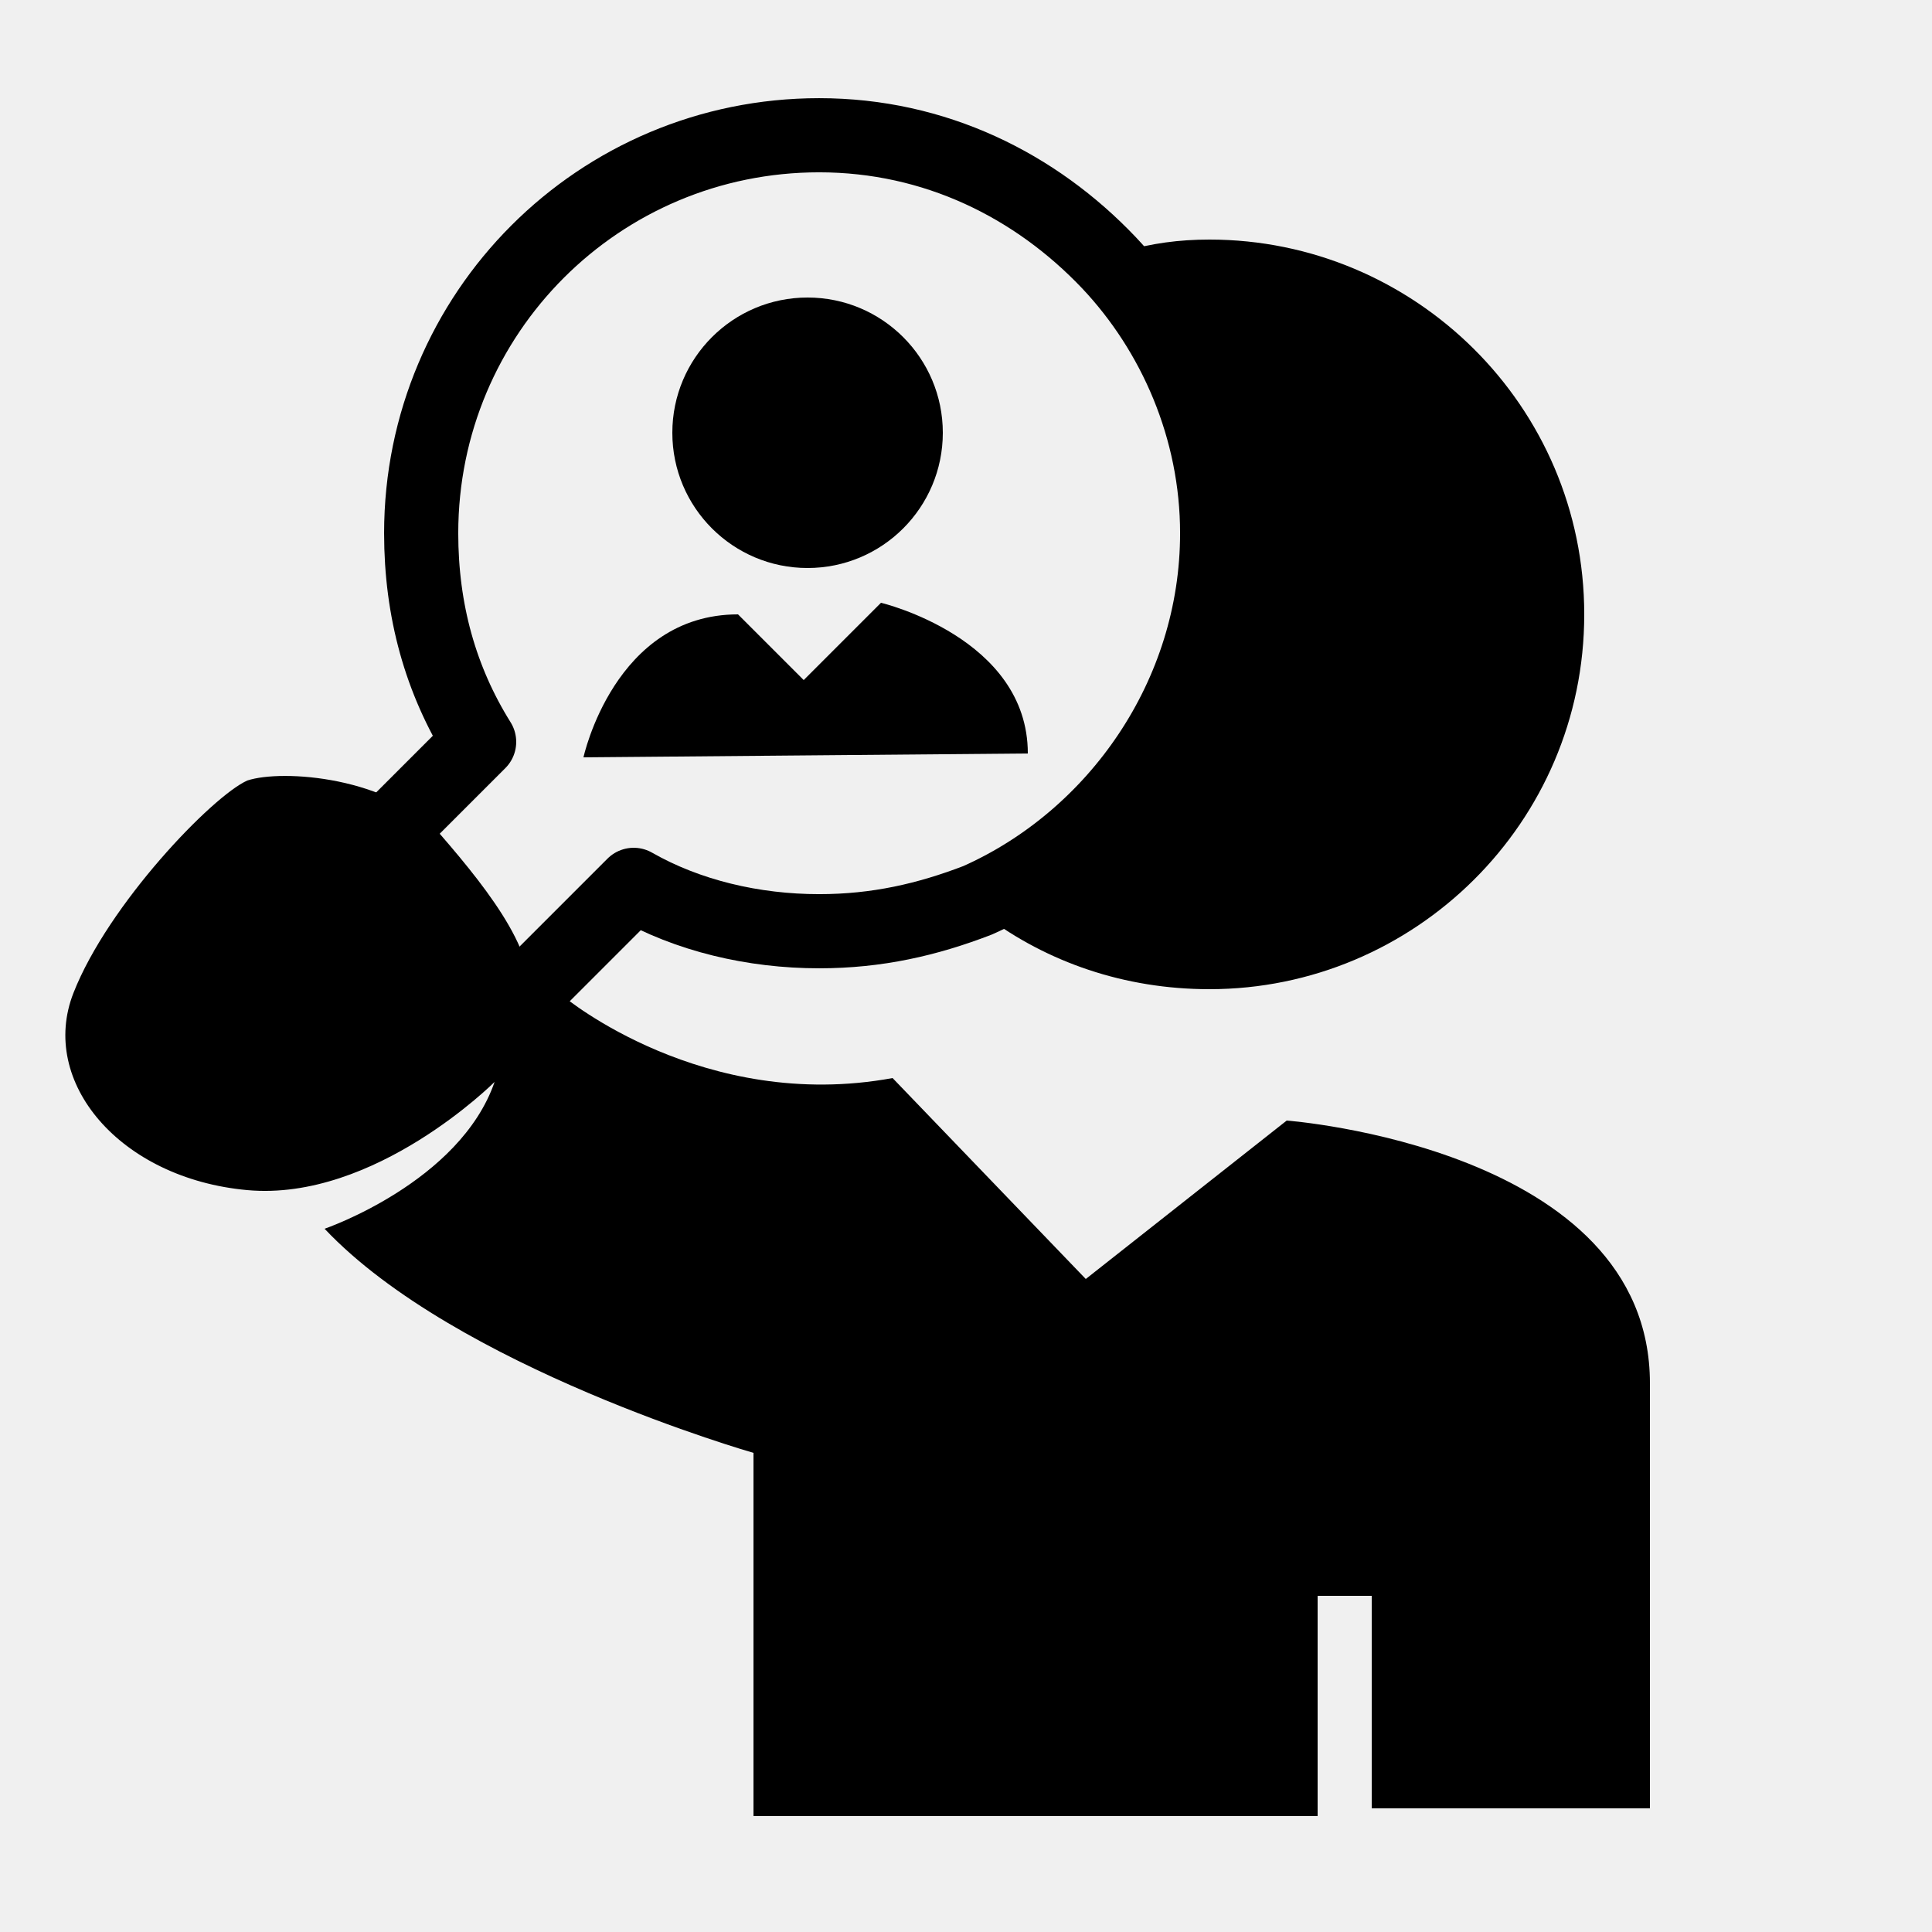
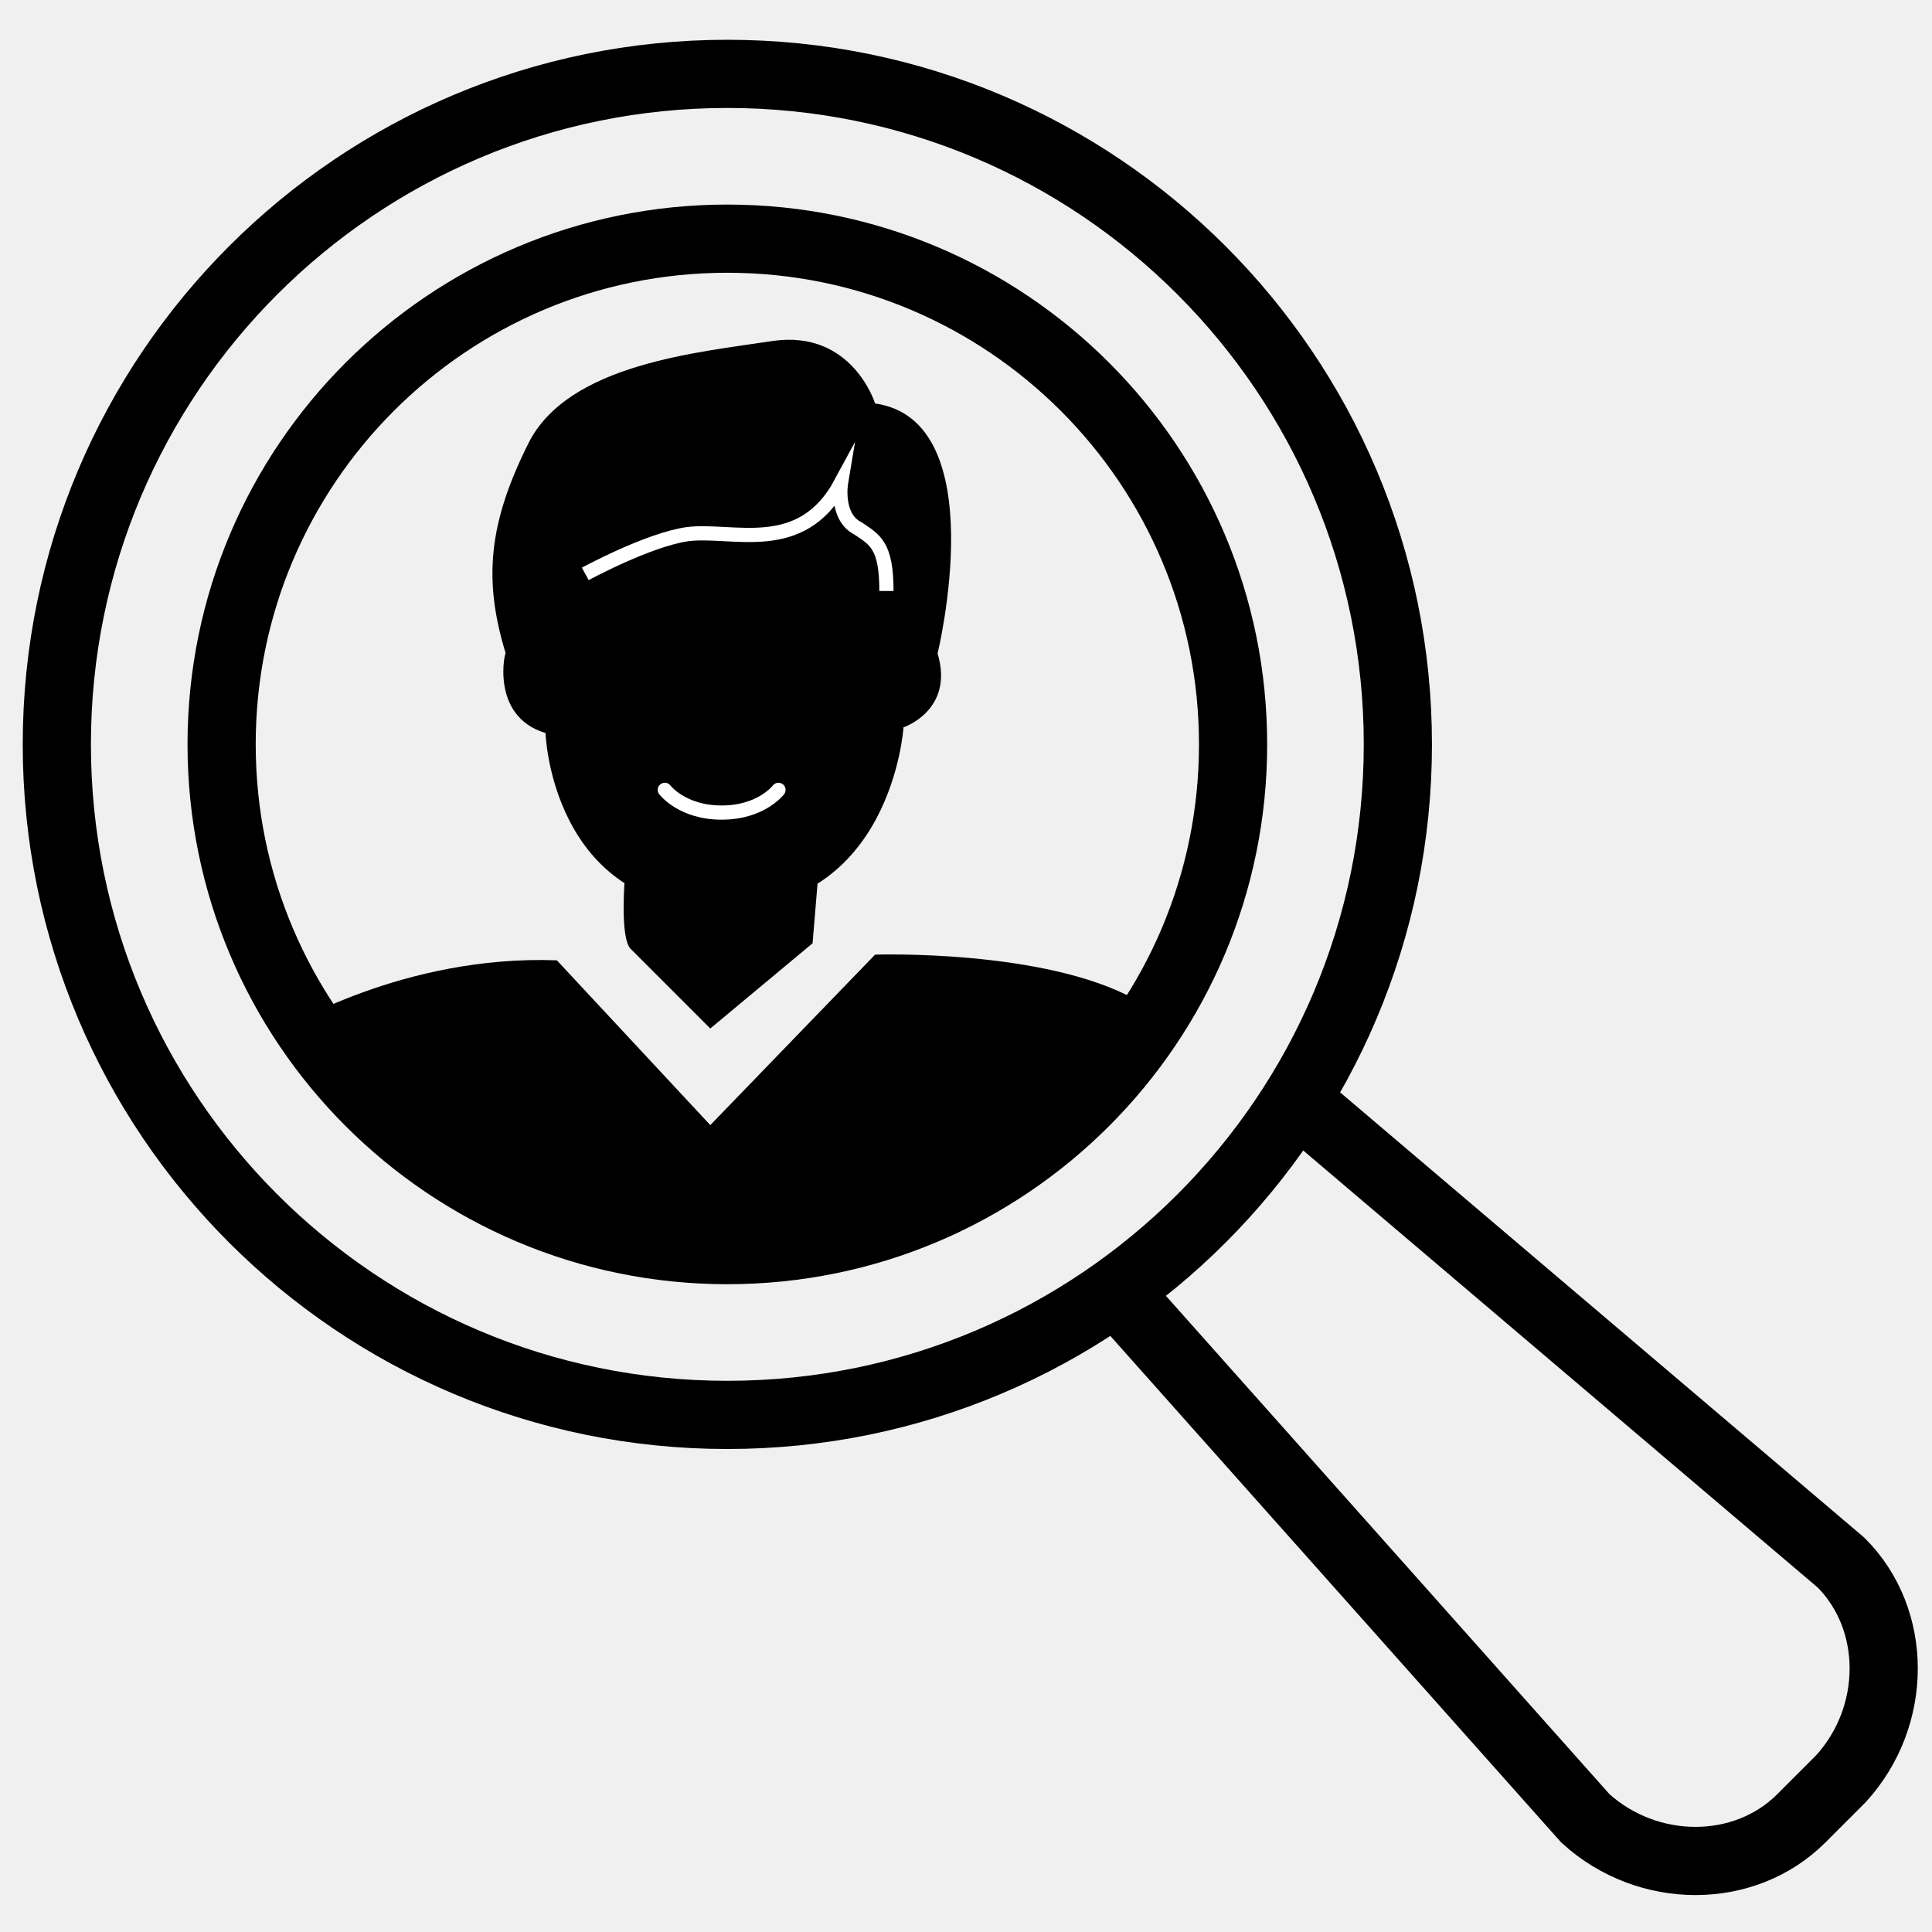
- <svg xmlns="http://www.w3.org/2000/svg" version="1.1" id="Layer_1" x="0px" y="0px" viewBox="0 0 50 50" style="enable-background:new 0 0 50 50;" xml:space="preserve">
+ <svg xmlns="http://www.w3.org/2000/svg" version="1.1" id="Layer_1" x="0px" y="0px" viewBox="0 0 34 34" style="enable-background:new 0 0 34 34;" xml:space="preserve">
  <style type="text/css">
- 	.st0{fill:none;stroke:#000000;stroke-width:1.919;stroke-linecap:round;stroke-linejoin:round;stroke-miterlimit:10;}
+ 	.st0{fill:none;stroke:#000000;stroke-width:1.2;stroke-miterlimit:10;}
+ 	.st1{fill:none;stroke:#FFFFFF;stroke-width:0.25;stroke-miterlimit:10;}
+ 	.st2{fill:none;stroke:#FFFFFF;stroke-width:0.25;stroke-linecap:round;stroke-linejoin:round;stroke-miterlimit:10;}
</style>
-   <path d="M14.6,25.8c0,0,3.6,3,8.5,2.1l5,5.2l5.2-4.1c0,0,9.4,0.7,9.4,6.8s0,11,0,11h-7.2v-5.5h-1.4V47H19.5v-9.4  c0,0-7.7-2.2-11.1-5.8c0,0,3.5-1.2,4.4-3.8c0,0-3.1,3.1-6.4,2.8s-5.4-2.8-4.5-5.1s3.6-5.1,4.5-5.5c0.9-0.3,3.7-0.1,5,1.4  c1.3,1.5,2.7,3.3,2.2,4.5L14.6,25.8z" />
-   <path d="M31.3,6.2c-0.8,0-1.5,0.1-2.2,0.3C30.9,8.4,32,11,32,13.8c0,4.4-2.7,8.2-6.5,9.9c1.6,1.2,3.6,1.9,5.8,1.9  c5.3,0,9.7-4.3,9.7-9.7S36.6,6.2,31.3,6.2z" />
-   <path class="st0" d="M10.4,21.2l2-2c-1-1.6-1.5-3.4-1.5-5.4c0-5.7,4.6-10.3,10.3-10.3c3,0,5.6,1.3,7.5,3.3c1.7,1.8,2.8,4.3,2.8,7  c0,4.2-2.6,7.9-6.2,9.5c-1.3,0.5-2.6,0.8-4.1,0.8c-1.7,0-3.4-0.4-4.8-1.2l-3.3,3.3" />
-   <circle cx="20.9" cy="11.2" r="3.5" />
-   <path d="M15.1,19.6c0,0,0.8-3.7,4-3.7l1.7,1.7l2-2c0,0,3.8,0.9,3.8,3.9L15.1,19.6z" />
+   <g>
+     <circle class="st0" cx="12.8" cy="13.1" r="11.8" />
+     <circle class="st0" cx="12.8" cy="13.1" r="8.9" />
+     <path class="st0" d="M23.1,19.6l9.3,7.9c1,1,1,2.7,0,3.8L31.7,32c-1,1-2.7,1-3.8,0l-8.1-9.1" />
+   </g>
+   <g>
+     <path d="M9.6,12.9c0,0,0.1,3.1,3.1,3.1s3.2-3.2,3.2-3.2s0.9-0.3,0.6-1.3c0,0,1-4.1-1.1-4.4c0,0-0.4-1.3-1.8-1.1   C12.3,6.2,10,6.4,9.3,7.8s-0.8,2.4-0.4,3.7C8.9,11.4,8.6,12.6,9.6,12.9z" />
+     <path class="st1" d="M10.3,10.1c0,0,1.1-0.6,1.8-0.7c0.8-0.1,2,0.4,2.7-0.9c0,0-0.1,0.6,0.3,0.8c0.3,0.2,0.5,0.3,0.5,1.1" />
+     <path class="st2" d="M11.7,13.9c0,0,0.3,0.4,1,0.4c0.7,0,1-0.4,1-0.4" />
+   </g>
+   <path d="M9.8,16.9l2.7,2.9l2.9-3c0,0,3-0.1,4.6,0.8c0,0-2.8,4.4-7.1,4.4S5.3,19.5,5,18.1C5,18.1,7.1,16.8,9.8,16.9z" />
+   <path d="M11,15.4c0,0-0.1,1.1,0.1,1.3c0.1,0.1,1.4,1.4,1.4,1.4l1.8-1.5l0.1-1.2H11z" />
</svg>
